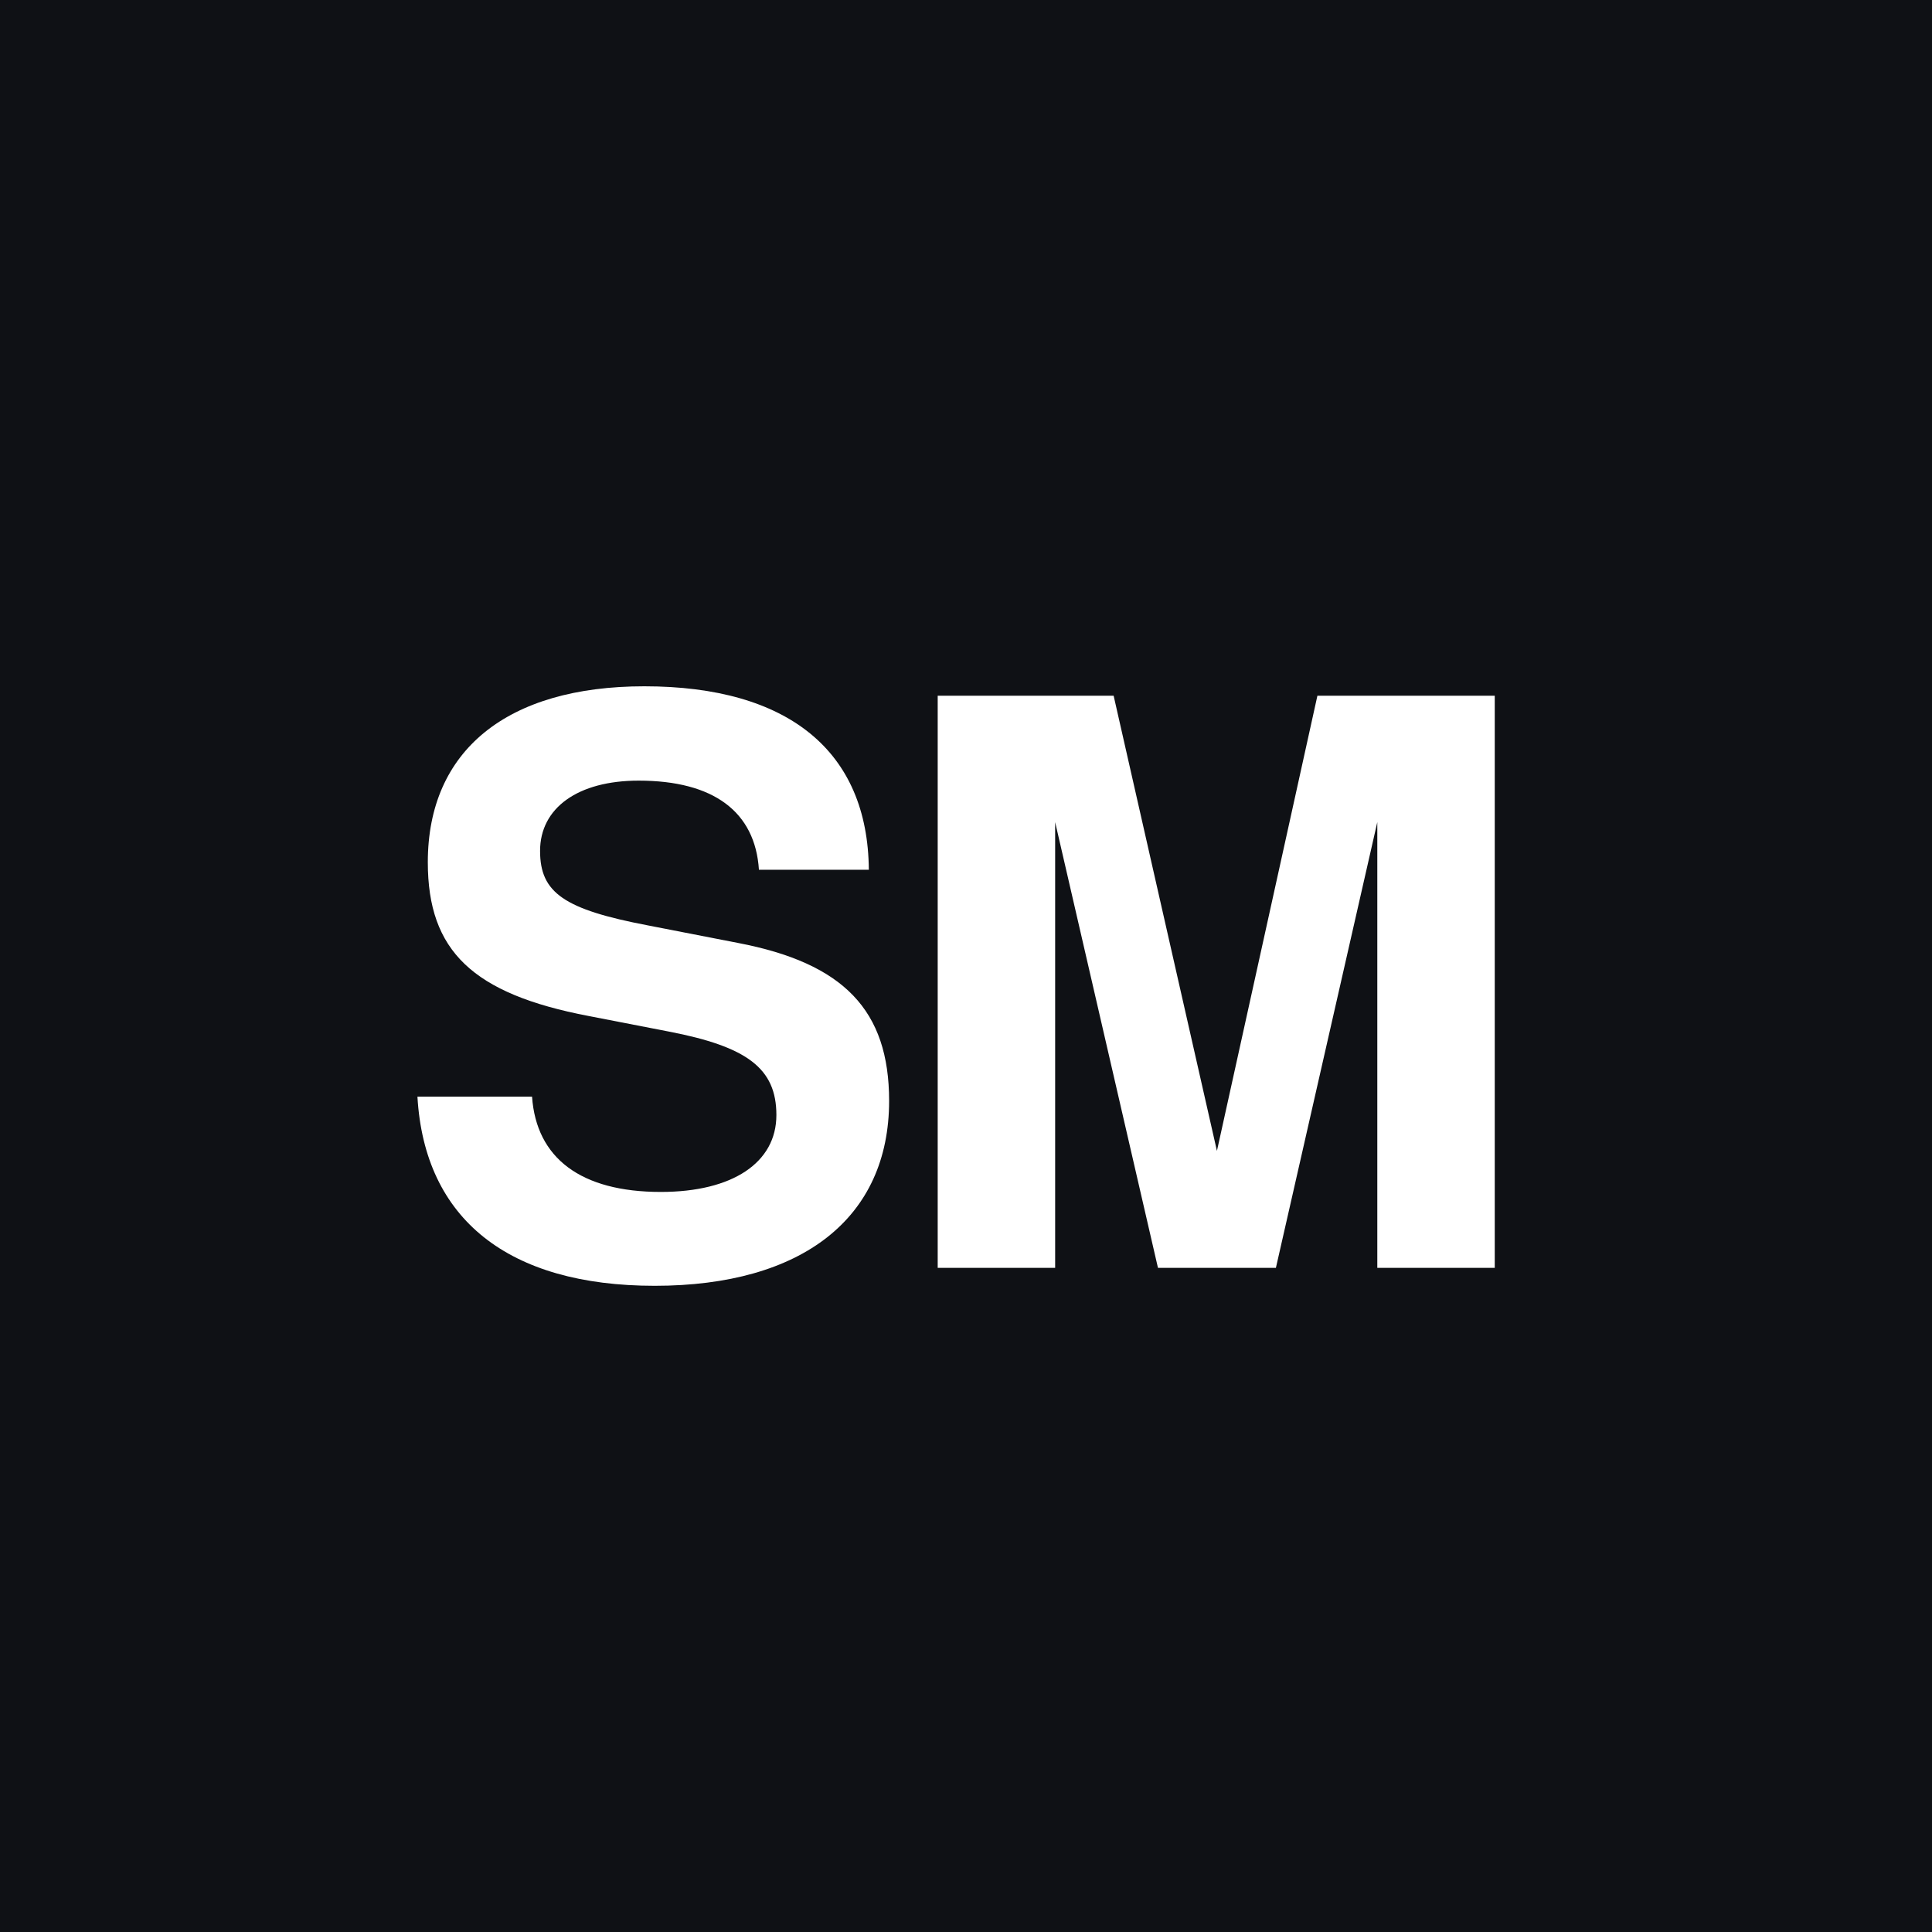
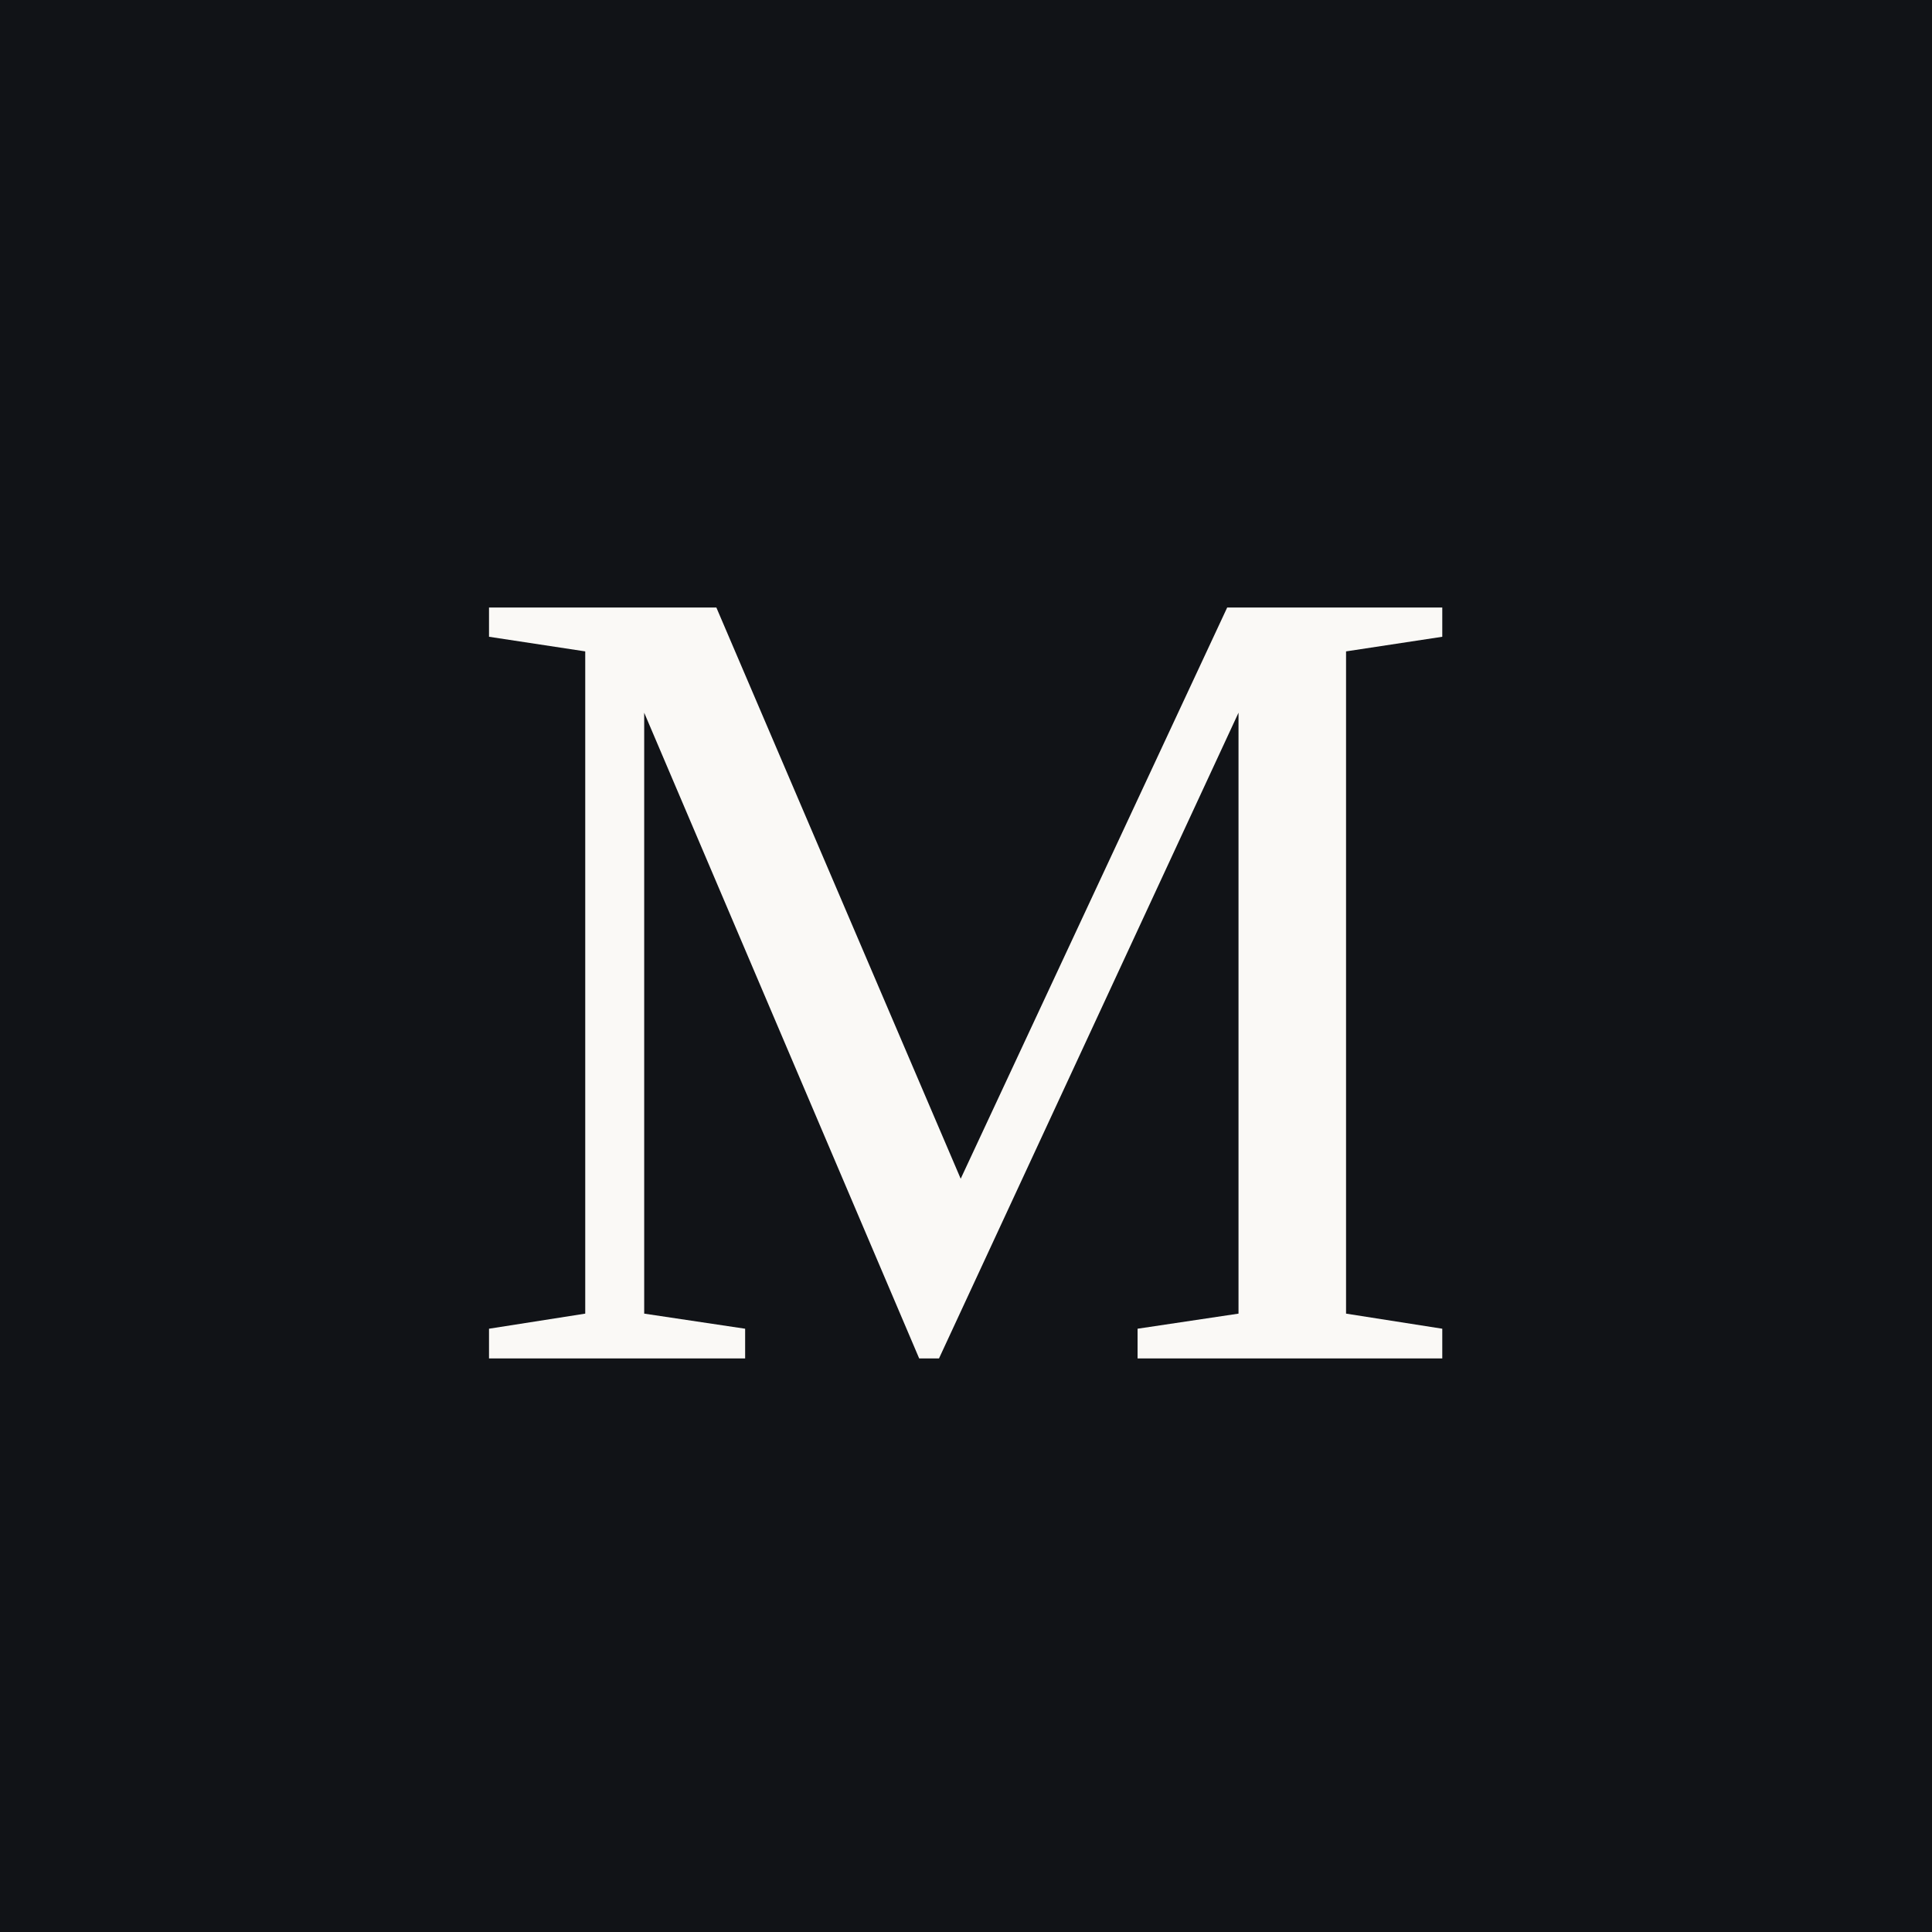
<svg xmlns="http://www.w3.org/2000/svg" viewBox="0 0 64 64">
-   <rect width="64" height="64" fill="#0f1115" />
-   <text x="32" y="42" text-anchor="middle" font-family="Helvetica, Arial, sans-serif" font-weight="600" font-size="26" letter-spacing="-1" fill="#ffffff">SM</text>
+   <rect width="64" height="64" fill="#111317" />
+   <text x="32" y="45" text-anchor="middle" font-family="Georgia, 'Times New Roman', serif" font-size="38" fill="#faf9f6">M</text>
</svg>
